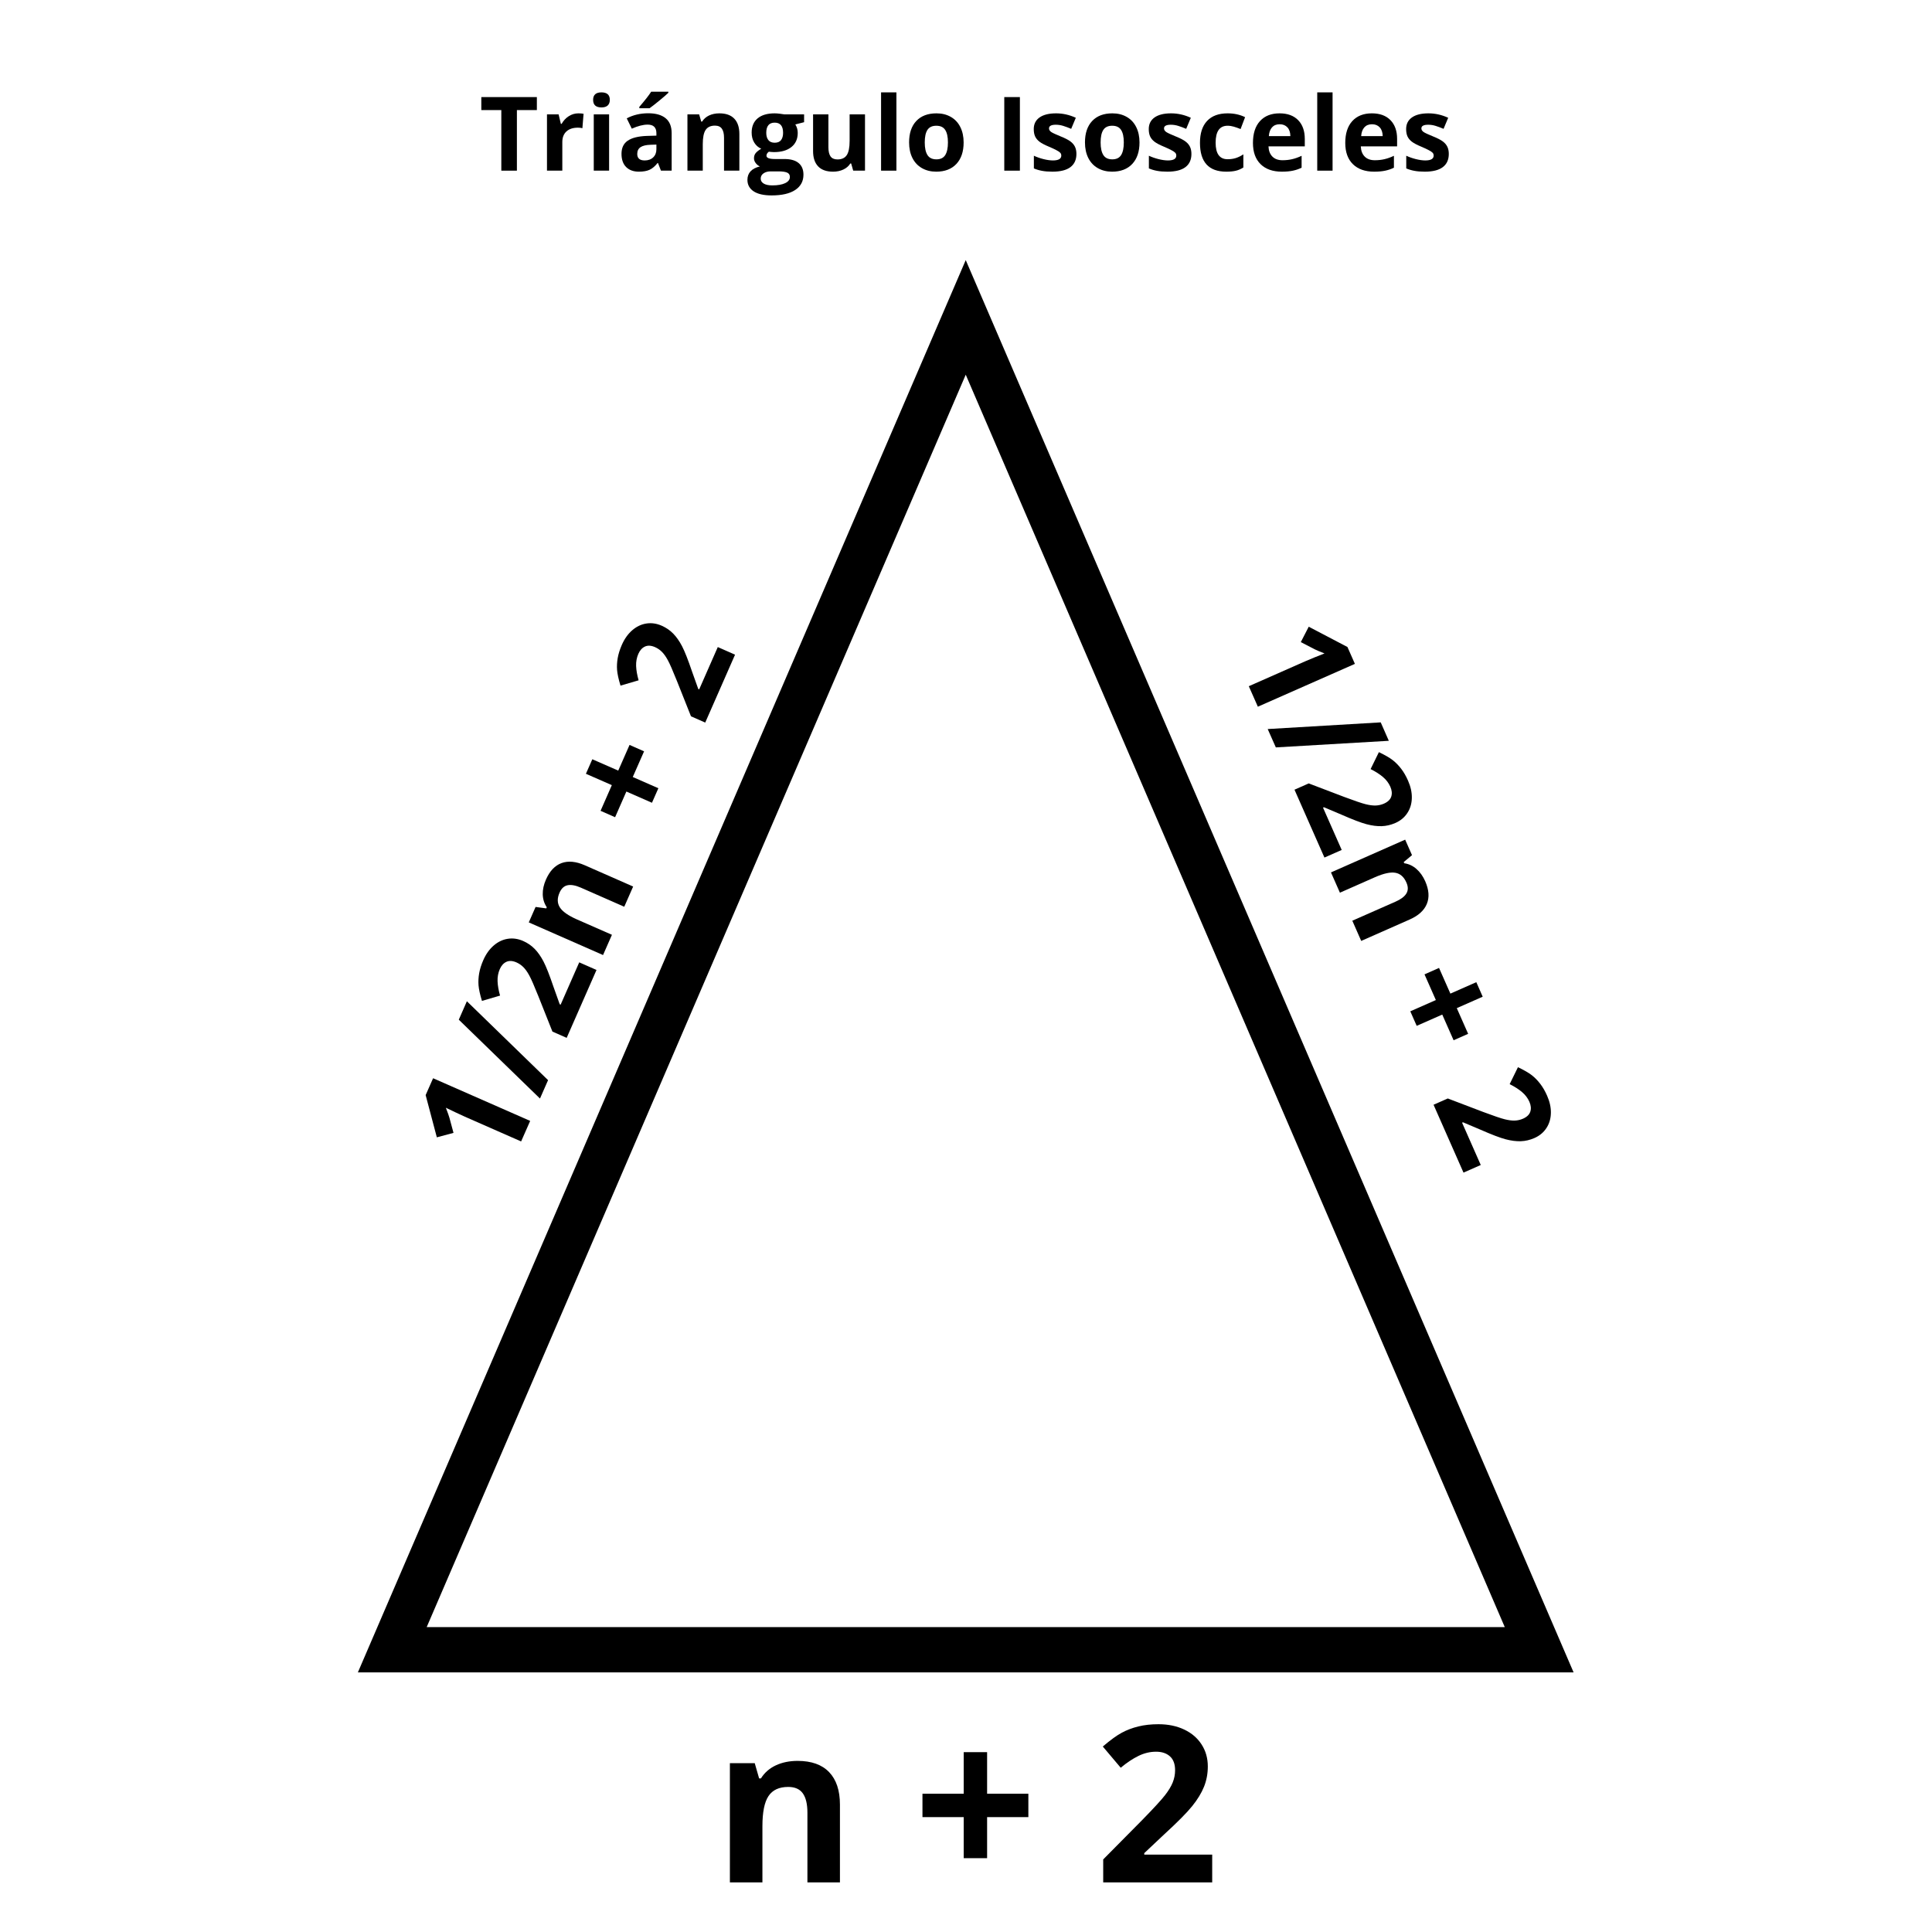
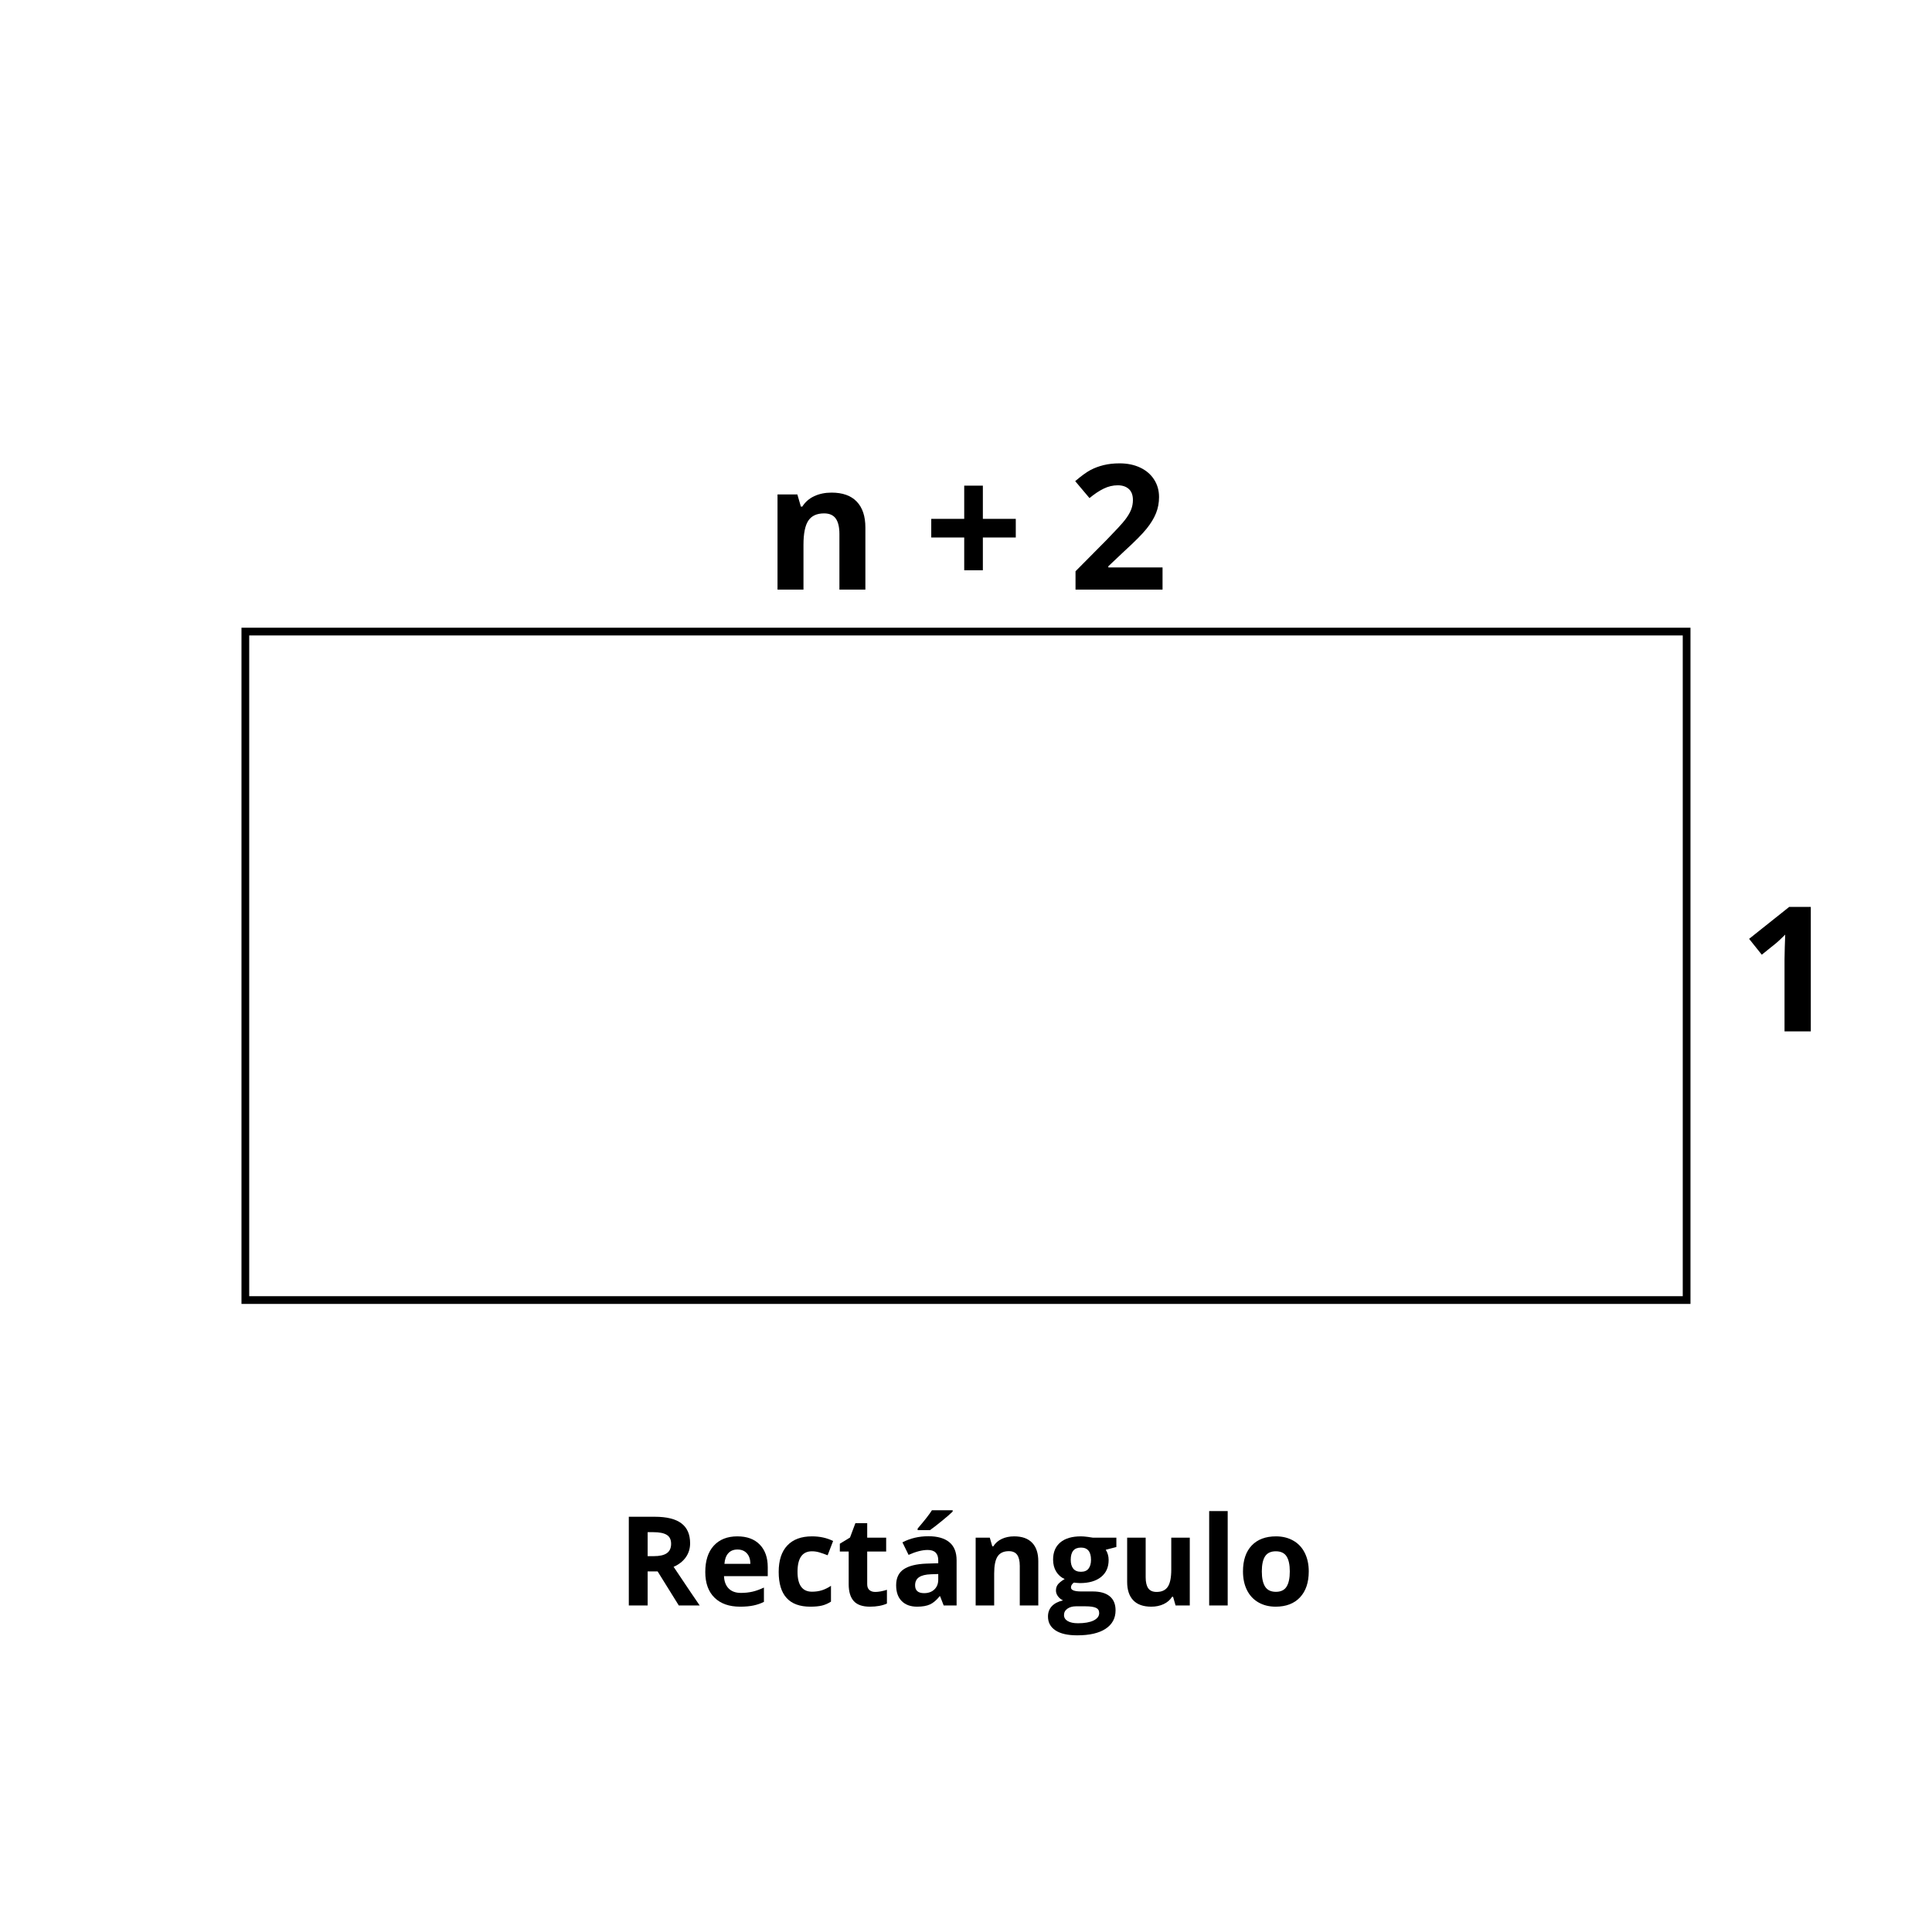
<svg xmlns="http://www.w3.org/2000/svg" width="1000" zoomAndPan="magnify" viewBox="0 0 750 750" height="1000" preserveAspectRatio="xMidYMid meet" version="1.0">
  <defs>
    <g />
-     <clipPath id="e6a7643288">
-       <path d="M 138.648 100.969 L 611 100.969 L 611 649.219 L 138.648 649.219 Z M 138.648 100.969 " clip-rule="nonzero" />
+     <clipPath id="542027c677">
+       <path d="M 93.742 243.68 L 656.258 243.68 L 656.258 506.32 L 93.742 506.32 Z M 93.742 243.68 " clip-rule="nonzero" />
+     </clipPath>
+     <clipPath id="0cd6eb43ea">
+       <path d="M 93.742 243.68 L 656.242 243.68 L 656.242 506.18 L 93.742 506.18 Z M 93.742 243.68 " clip-rule="nonzero" />
    </clipPath>
  </defs>
  <rect x="-75" width="900" fill="#ffffff" y="-75" height="900" fill-opacity="1" />
  <rect x="-75" width="900" fill="#ffffff" y="-75" height="900" fill-opacity="1" />
-   <rect x="-75" width="900" fill="#ffffff" y="-75" height="900" fill-opacity="1" />
-   <g clip-path="url(#e6a7643288)">
-     <path fill="#000000" d="M 610.867 649.219 L 138.926 649.219 L 374.898 100.969 Z M 165.637 631.648 L 584.156 631.648 L 374.898 145.461 Z M 165.637 631.648 " fill-opacity="1" fill-rule="nonzero" />
+   <g clip-path="url(#542027c677)">
+     <path fill="#ffffff" d="M 93.742 243.68 L 656.242 243.68 L 656.242 506.18 L 93.742 506.18 Z M 93.742 243.68 " fill-opacity="1" fill-rule="nonzero" />
+   </g>
+   <g clip-path="url(#0cd6eb43ea)">
+     <path stroke-linecap="butt" transform="matrix(0.749984, 0, 0, 0.749598, 93.74282, 243.6789)" fill="none" stroke-linejoin="miter" d="M -0.001 0.001 L 750.015 0.001 L 750.015 350.189 L -0.001 350.189 L -0.001 0.001 " stroke="#000000" stroke-width="8" stroke-opacity="1" stroke-miterlimit="4" />
  </g>
  <g fill="#000000" fill-opacity="1">
-     <g transform="translate(186.0499, 66.25001)">
+     <g transform="translate(296.5485, 228.8736)">
      <g>
-         <path d="M 14.609 0 L 8.562 0 L 8.562 -23.516 L 0.797 -23.516 L 0.797 -28.562 L 22.359 -28.562 L 22.359 -23.516 L 14.609 -23.516 Z M 14.609 0 " />
+         <path d="M 39.391 0 L 29.312 0 L 29.312 -21.578 C 29.312 -24.242 28.836 -26.242 27.891 -27.578 C 26.941 -28.91 25.43 -29.578 23.359 -29.578 C 20.535 -29.578 18.492 -28.633 17.234 -26.75 C 15.984 -24.863 15.359 -21.738 15.359 -17.375 L 15.359 0 L 5.281 0 L 5.281 -36.938 L 12.984 -36.938 L 14.344 -32.219 L 14.906 -32.219 C 16.031 -34 17.578 -35.348 19.547 -36.266 C 21.516 -37.18 23.754 -37.641 26.266 -37.641 C 30.566 -37.641 33.828 -36.473 36.047 -34.141 C 38.273 -31.816 39.391 -28.469 39.391 -24.094 Z M 39.391 0 " />
      </g>
    </g>
  </g>
  <g fill="#000000" fill-opacity="1">
-     <g transform="translate(209.2117, 66.25001)">
+     <g transform="translate(341.0261, 228.8736)">
+       <g />
+     </g>
+   </g>
+   <g fill="#000000" fill-opacity="1">
+     <g transform="translate(358.6057, 228.8736)">
      <g>
-         <path d="M 15.312 -22.25 C 16.125 -22.25 16.797 -22.191 17.328 -22.078 L 16.875 -16.484 C 16.395 -16.617 15.812 -16.688 15.125 -16.688 C 13.219 -16.688 11.734 -16.195 10.672 -15.219 C 9.609 -14.238 9.078 -12.867 9.078 -11.109 L 9.078 0 L 3.125 0 L 3.125 -21.844 L 7.641 -21.844 L 8.516 -18.172 L 8.812 -18.172 C 9.488 -19.391 10.398 -20.375 11.547 -21.125 C 12.703 -21.875 13.957 -22.25 15.312 -22.25 Z M 15.312 -22.25 " />
+         <path d="M 15.703 -20.219 L 2.906 -20.219 L 2.906 -27.453 L 15.703 -27.453 L 15.703 -40.344 L 22.938 -40.344 L 22.938 -27.453 L 35.719 -27.453 L 35.719 -20.219 L 22.938 -20.219 L 22.938 -7.5 L 15.703 -7.5 Z M 15.703 -20.219 " />
      </g>
    </g>
  </g>
  <g fill="#000000" fill-opacity="1">
-     <g transform="translate(227.374, 66.25001)">
+     <g transform="translate(397.2344, 228.8736)">
+       <g />
+     </g>
+   </g>
+   <g fill="#000000" fill-opacity="1">
+     <g transform="translate(414.814, 228.8736)">
      <g>
-         <path d="M 2.875 -27.484 C 2.875 -29.422 3.953 -30.391 6.109 -30.391 C 8.273 -30.391 9.359 -29.422 9.359 -27.484 C 9.359 -26.555 9.086 -25.832 8.547 -25.312 C 8.004 -24.801 7.191 -24.547 6.109 -24.547 C 3.953 -24.547 2.875 -25.523 2.875 -27.484 Z M 9.078 0 L 3.125 0 L 3.125 -21.844 L 9.078 -21.844 Z M 9.078 0 " />
+         <path d="M 36.484 0 L 2.703 0 L 2.703 -7.109 L 14.844 -19.359 C 18.426 -23.035 20.77 -25.582 21.875 -27 C 22.977 -28.426 23.77 -29.742 24.25 -30.953 C 24.738 -32.172 24.984 -33.43 24.984 -34.734 C 24.984 -36.672 24.445 -38.113 23.375 -39.062 C 22.312 -40.008 20.883 -40.484 19.094 -40.484 C 17.227 -40.484 15.41 -40.051 13.641 -39.188 C 11.879 -38.332 10.039 -37.109 8.125 -35.516 L 2.578 -42.094 C 4.953 -44.125 6.922 -45.555 8.484 -46.391 C 10.055 -47.223 11.766 -47.863 13.609 -48.312 C 15.461 -48.77 17.535 -49 19.828 -49 C 22.848 -49 25.516 -48.445 27.828 -47.344 C 30.141 -46.25 31.93 -44.707 33.203 -42.719 C 34.484 -40.738 35.125 -38.473 35.125 -35.922 C 35.125 -33.691 34.734 -31.602 33.953 -29.656 C 33.172 -27.707 31.957 -25.707 30.312 -23.656 C 28.676 -21.602 25.785 -18.688 21.641 -14.906 L 15.438 -9.047 L 15.438 -8.594 L 36.484 -8.594 Z M 36.484 0 " />
      </g>
    </g>
  </g>
  <g fill="#000000" fill-opacity="1">
-     <g transform="translate(239.5799, 66.25001)">
+     <g transform="translate(239.7753, 623.2398)">
      <g>
-         <path d="M 17 0 L 15.844 -2.969 L 15.688 -2.969 C 14.688 -1.707 13.656 -0.832 12.594 -0.344 C 11.531 0.145 10.145 0.391 8.438 0.391 C 6.344 0.391 4.691 -0.207 3.484 -1.406 C 2.285 -2.602 1.688 -4.312 1.688 -6.531 C 1.688 -8.844 2.492 -10.547 4.109 -11.641 C 5.734 -12.742 8.18 -13.359 11.453 -13.484 L 15.234 -13.594 L 15.234 -14.547 C 15.234 -16.766 14.102 -17.875 11.844 -17.875 C 10.094 -17.875 8.039 -17.348 5.688 -16.297 L 3.719 -20.312 C 6.227 -21.625 9.016 -22.281 12.078 -22.281 C 15.004 -22.281 17.25 -21.641 18.812 -20.359 C 20.375 -19.086 21.156 -17.148 21.156 -14.547 L 21.156 0 Z M 15.234 -10.125 L 12.938 -10.047 C 11.195 -9.992 9.906 -9.68 9.062 -9.109 C 8.219 -8.535 7.797 -7.66 7.797 -6.484 C 7.797 -4.805 8.758 -3.969 10.688 -3.969 C 12.062 -3.969 13.16 -4.363 13.984 -5.156 C 14.816 -5.945 15.234 -7.004 15.234 -8.328 Z M 8.609 -24.234 L 8.609 -24.766 C 10.848 -27.367 12.379 -29.328 13.203 -30.641 L 19.875 -30.641 L 19.875 -30.234 C 19.195 -29.555 18.039 -28.551 16.406 -27.219 C 14.781 -25.883 13.504 -24.891 12.578 -24.234 Z M 8.609 -24.234 " />
+         <path d="M 11.641 -19.141 L 13.984 -19.141 C 16.297 -19.141 18 -19.523 19.094 -20.297 C 20.195 -21.066 20.75 -22.273 20.75 -23.922 C 20.75 -25.555 20.188 -26.719 19.062 -27.406 C 17.938 -28.102 16.195 -28.453 13.844 -28.453 L 11.641 -28.453 Z M 11.641 -13.219 L 11.641 0 L 4.328 0 L 4.328 -34.438 L 14.359 -34.438 C 19.047 -34.438 22.508 -33.582 24.75 -31.875 C 27 -30.176 28.125 -27.594 28.125 -24.125 C 28.125 -22.094 27.566 -20.285 26.453 -18.703 C 25.336 -17.129 23.758 -15.895 21.719 -15 C 26.895 -7.258 30.27 -2.258 31.844 0 L 23.734 0 L 15.516 -13.219 Z M 11.641 -13.219 " />
      </g>
    </g>
  </g>
  <g fill="#000000" fill-opacity="1">
-     <g transform="translate(263.7377, 66.25001)">
+     <g transform="translate(271.6169, 623.2398)">
      <g>
-         <path d="M 23.281 0 L 17.328 0 L 17.328 -12.75 C 17.328 -14.332 17.047 -15.516 16.484 -16.297 C 15.922 -17.086 15.031 -17.484 13.812 -17.484 C 12.145 -17.484 10.938 -16.926 10.188 -15.812 C 9.445 -14.695 9.078 -12.852 9.078 -10.281 L 9.078 0 L 3.125 0 L 3.125 -21.844 L 7.672 -21.844 L 8.484 -19.047 L 8.812 -19.047 C 9.477 -20.098 10.391 -20.895 11.547 -21.438 C 12.711 -21.977 14.039 -22.25 15.531 -22.25 C 18.07 -22.25 20 -21.562 21.312 -20.188 C 22.625 -18.812 23.281 -16.828 23.281 -14.234 Z M 23.281 0 " />
+         <path d="M 14.672 -21.719 C 13.148 -21.719 11.957 -21.234 11.094 -20.266 C 10.227 -19.297 9.734 -17.926 9.609 -16.156 L 19.688 -16.156 C 19.656 -17.926 19.191 -19.297 18.297 -20.266 C 17.398 -21.234 16.191 -21.719 14.672 -21.719 Z M 15.688 0.469 C 11.445 0.469 8.133 -0.695 5.75 -3.031 C 3.363 -5.375 2.172 -8.691 2.172 -12.984 C 2.172 -17.391 3.27 -20.797 5.469 -23.203 C 7.676 -25.617 10.727 -26.828 14.625 -26.828 C 18.344 -26.828 21.238 -25.766 23.312 -23.641 C 25.383 -21.523 26.422 -18.598 26.422 -14.859 L 26.422 -11.375 L 9.438 -11.375 C 9.52 -9.332 10.125 -7.738 11.25 -6.594 C 12.383 -5.445 13.973 -4.875 16.016 -4.875 C 17.598 -4.875 19.098 -5.035 20.516 -5.359 C 21.93 -5.691 23.406 -6.223 24.938 -6.953 L 24.938 -1.391 C 23.688 -0.766 22.344 -0.301 20.906 0 C 19.477 0.312 17.738 0.469 15.688 0.469 Z M 15.688 0.469 " />
      </g>
    </g>
  </g>
  <g fill="#000000" fill-opacity="1">
-     <g transform="translate(290.0242, 66.25001)">
+     <g transform="translate(300.1142, 623.2398)">
      <g>
-         <path d="M 22.125 -21.844 L 22.125 -18.812 L 18.719 -17.938 C 19.344 -16.957 19.656 -15.863 19.656 -14.656 C 19.656 -12.312 18.836 -10.484 17.203 -9.172 C 15.566 -7.859 13.297 -7.203 10.391 -7.203 L 9.312 -7.266 L 8.438 -7.359 C 7.82 -6.891 7.516 -6.367 7.516 -5.797 C 7.516 -4.941 8.609 -4.516 10.797 -4.516 L 14.516 -4.516 C 16.91 -4.516 18.734 -4 19.984 -2.969 C 21.242 -1.938 21.875 -0.426 21.875 1.562 C 21.875 4.113 20.805 6.094 18.672 7.5 C 16.547 8.906 13.492 9.609 9.516 9.609 C 6.461 9.609 4.133 9.078 2.531 8.016 C 0.926 6.953 0.125 5.469 0.125 3.562 C 0.125 2.238 0.531 1.133 1.344 0.25 C 2.164 -0.633 3.375 -1.266 4.969 -1.641 C 4.352 -1.898 3.816 -2.328 3.359 -2.922 C 2.898 -3.516 2.672 -4.145 2.672 -4.812 C 2.672 -5.645 2.91 -6.336 3.391 -6.891 C 3.879 -7.441 4.578 -7.984 5.484 -8.516 C 4.336 -9.016 3.43 -9.812 2.766 -10.906 C 2.098 -12 1.766 -13.285 1.766 -14.766 C 1.766 -17.148 2.535 -18.992 4.078 -20.297 C 5.629 -21.598 7.844 -22.25 10.719 -22.25 C 11.332 -22.25 12.055 -22.191 12.891 -22.078 C 13.734 -21.973 14.273 -21.895 14.516 -21.844 Z M 5.281 3.094 C 5.281 3.906 5.672 4.547 6.453 5.016 C 7.242 5.484 8.348 5.719 9.766 5.719 C 11.898 5.719 13.57 5.426 14.781 4.844 C 16 4.258 16.609 3.457 16.609 2.438 C 16.609 1.625 16.25 1.062 15.531 0.75 C 14.812 0.438 13.703 0.281 12.203 0.281 L 9.125 0.281 C 8.031 0.281 7.113 0.535 6.375 1.047 C 5.645 1.555 5.281 2.238 5.281 3.094 Z M 7.438 -14.688 C 7.438 -13.5 7.707 -12.562 8.25 -11.875 C 8.789 -11.188 9.613 -10.844 10.719 -10.844 C 11.844 -10.844 12.664 -11.188 13.188 -11.875 C 13.707 -12.562 13.969 -13.5 13.969 -14.688 C 13.969 -17.32 12.883 -18.641 10.719 -18.641 C 8.531 -18.641 7.438 -17.32 7.438 -14.688 Z M 7.438 -14.688 " />
+         <path d="M 14.453 0.469 C 6.266 0.469 2.172 -4.031 2.172 -13.031 C 2.172 -17.5 3.285 -20.914 5.516 -23.281 C 7.742 -25.645 10.938 -26.828 15.094 -26.828 C 18.145 -26.828 20.879 -26.227 23.297 -25.031 L 21.172 -19.484 C 20.047 -19.93 18.992 -20.301 18.016 -20.594 C 17.047 -20.883 16.07 -21.031 15.094 -21.031 C 11.352 -21.031 9.484 -18.379 9.484 -13.078 C 9.484 -7.922 11.352 -5.344 15.094 -5.344 C 16.477 -5.344 17.758 -5.523 18.938 -5.891 C 20.113 -6.266 21.289 -6.844 22.469 -7.625 L 22.469 -1.484 C 21.301 -0.742 20.125 -0.234 18.938 0.047 C 17.758 0.328 16.266 0.469 14.453 0.469 Z M 14.453 0.469 " />
      </g>
    </g>
  </g>
  <g fill="#000000" fill-opacity="1">
-     <g transform="translate(312.6196, 66.25001)">
+     <g transform="translate(324.914, 623.2398)">
      <g>
-         <path d="M 18.594 0 L 17.797 -2.797 L 17.484 -2.797 C 16.848 -1.773 15.941 -0.988 14.766 -0.438 C 13.598 0.113 12.266 0.391 10.766 0.391 C 8.203 0.391 6.27 -0.297 4.969 -1.672 C 3.664 -3.047 3.016 -5.02 3.016 -7.594 L 3.016 -21.844 L 8.969 -21.844 L 8.969 -9.078 C 8.969 -7.504 9.242 -6.32 9.797 -5.531 C 10.359 -4.75 11.254 -4.359 12.484 -4.359 C 14.148 -4.359 15.352 -4.914 16.094 -6.031 C 16.832 -7.145 17.203 -8.988 17.203 -11.562 L 17.203 -21.844 L 23.172 -21.844 L 23.172 0 Z M 18.594 0 " />
+         <path d="M 14.859 -5.25 C 16.117 -5.25 17.629 -5.523 19.391 -6.078 L 19.391 -0.734 C 17.598 0.066 15.395 0.469 12.781 0.469 C 9.914 0.469 7.828 -0.254 6.516 -1.703 C 5.203 -3.16 4.547 -5.344 4.547 -8.25 L 4.547 -20.938 L 1.109 -20.938 L 1.109 -23.969 L 5.062 -26.375 L 7.141 -31.938 L 11.734 -31.938 L 11.734 -26.328 L 19.094 -26.328 L 19.094 -20.938 L 11.734 -20.938 L 11.734 -8.25 C 11.734 -7.227 12.02 -6.473 12.594 -5.984 C 13.164 -5.492 13.922 -5.25 14.859 -5.25 Z M 14.859 -5.25 " />
      </g>
    </g>
  </g>
  <g fill="#000000" fill-opacity="1">
-     <g transform="translate(338.9061, 66.25001)">
+     <g transform="translate(345.8512, 623.2398)">
      <g>
-         <path d="M 9.078 0 L 3.125 0 L 3.125 -30.391 L 9.078 -30.391 Z M 9.078 0 " />
+         <path d="M 20.484 0 L 19.094 -3.578 L 18.906 -3.578 C 17.695 -2.055 16.453 -1 15.172 -0.406 C 13.898 0.176 12.234 0.469 10.172 0.469 C 7.641 0.469 5.648 -0.25 4.203 -1.688 C 2.754 -3.133 2.031 -5.191 2.031 -7.859 C 2.031 -10.66 3.004 -12.723 4.953 -14.047 C 6.91 -15.367 9.859 -16.102 13.797 -16.25 L 18.375 -16.391 L 18.375 -17.547 C 18.375 -20.211 17.004 -21.547 14.266 -21.547 C 12.16 -21.547 9.691 -20.91 6.859 -19.641 L 4.469 -24.5 C 7.5 -26.082 10.863 -26.875 14.562 -26.875 C 18.094 -26.875 20.797 -26.102 22.672 -24.562 C 24.555 -23.02 25.5 -20.68 25.5 -17.547 L 25.5 0 Z M 18.375 -12.203 L 15.594 -12.109 C 13.5 -12.047 11.941 -11.664 10.922 -10.969 C 9.898 -10.281 9.391 -9.227 9.391 -7.812 C 9.391 -5.789 10.555 -4.781 12.891 -4.781 C 14.547 -4.781 15.875 -5.258 16.875 -6.219 C 17.875 -7.176 18.375 -8.445 18.375 -10.031 Z M 10.375 -29.234 L 10.375 -29.859 C 13.082 -33.004 14.93 -35.367 15.922 -36.953 L 23.969 -36.953 L 23.969 -36.453 C 23.156 -35.641 21.758 -34.426 19.781 -32.812 C 17.812 -31.207 16.27 -30.016 15.156 -29.234 Z M 10.375 -29.234 " />
      </g>
    </g>
  </g>
  <g fill="#000000" fill-opacity="1">
-     <g transform="translate(351.112, 66.25001)">
+     <g transform="translate(374.9845, 623.2398)">
      <g>
-         <path d="M 7.875 -10.953 C 7.875 -8.797 8.227 -7.16 8.938 -6.047 C 9.645 -4.941 10.801 -4.391 12.406 -4.391 C 13.988 -4.391 15.129 -4.941 15.828 -6.047 C 16.523 -7.148 16.875 -8.785 16.875 -10.953 C 16.875 -13.117 16.52 -14.738 15.812 -15.812 C 15.113 -16.895 13.961 -17.438 12.359 -17.438 C 10.773 -17.438 9.629 -16.898 8.922 -15.828 C 8.223 -14.754 7.875 -13.129 7.875 -10.953 Z M 22.969 -10.953 C 22.969 -7.398 22.031 -4.617 20.156 -2.609 C 18.281 -0.609 15.672 0.391 12.328 0.391 C 10.234 0.391 8.383 -0.066 6.781 -0.984 C 5.176 -1.898 3.941 -3.219 3.078 -4.938 C 2.223 -6.656 1.797 -8.66 1.797 -10.953 C 1.797 -14.523 2.727 -17.301 4.594 -19.281 C 6.457 -21.258 9.07 -22.25 12.438 -22.25 C 14.539 -22.25 16.391 -21.789 17.984 -20.875 C 19.586 -19.969 20.816 -18.66 21.672 -16.953 C 22.535 -15.242 22.969 -13.242 22.969 -10.953 Z M 22.969 -10.953 " />
+         <path d="M 28.078 0 L 20.891 0 L 20.891 -15.375 C 20.891 -17.281 20.551 -18.707 19.875 -19.656 C 19.195 -20.602 18.125 -21.078 16.656 -21.078 C 14.645 -21.078 13.191 -20.406 12.297 -19.062 C 11.398 -17.719 10.953 -15.492 10.953 -12.391 L 10.953 0 L 3.766 0 L 3.766 -26.328 L 9.25 -26.328 L 10.219 -22.969 L 10.625 -22.969 C 11.426 -24.238 12.523 -25.195 13.922 -25.844 C 15.328 -26.5 16.926 -26.828 18.719 -26.828 C 21.781 -26.828 24.102 -26 25.688 -24.344 C 27.281 -22.688 28.078 -20.297 28.078 -17.172 Z M 28.078 0 " />
      </g>
    </g>
  </g>
  <g fill="#000000" fill-opacity="1">
-     <g transform="translate(375.8752, 66.25001)">
-       <g />
-     </g>
-   </g>
-   <g fill="#000000" fill-opacity="1">
-     <g transform="translate(386.2648, 66.25001)">
+     <g transform="translate(406.6848, 623.2398)">
      <g>
-         <path d="M 3.594 0 L 3.594 -28.562 L 9.656 -28.562 L 9.656 0 Z M 3.594 0 " />
+         <path d="M 26.688 -26.328 L 26.688 -22.688 L 22.562 -21.625 C 23.312 -20.445 23.688 -19.125 23.688 -17.656 C 23.688 -14.832 22.703 -12.629 20.734 -11.047 C 18.766 -9.473 16.031 -8.688 12.531 -8.688 L 11.234 -8.766 L 10.172 -8.875 C 9.43 -8.312 9.062 -7.688 9.062 -7 C 9.062 -5.957 10.383 -5.438 13.031 -5.438 L 17.5 -5.438 C 20.383 -5.438 22.582 -4.816 24.094 -3.578 C 25.613 -2.336 26.375 -0.516 26.375 1.891 C 26.375 4.961 25.086 7.348 22.516 9.047 C 19.953 10.742 16.27 11.594 11.469 11.594 C 7.789 11.594 4.984 10.953 3.047 9.672 C 1.109 8.391 0.141 6.594 0.141 4.281 C 0.141 2.695 0.633 1.367 1.625 0.297 C 2.613 -0.766 4.066 -1.523 5.984 -1.984 C 5.242 -2.297 4.598 -2.805 4.047 -3.516 C 3.504 -4.234 3.234 -4.992 3.234 -5.797 C 3.234 -6.797 3.52 -7.629 4.094 -8.297 C 4.676 -8.961 5.52 -9.617 6.625 -10.266 C 5.238 -10.859 4.141 -11.816 3.328 -13.141 C 2.523 -14.461 2.125 -16.02 2.125 -17.812 C 2.125 -20.676 3.055 -22.895 4.922 -24.469 C 6.785 -26.039 9.457 -26.828 12.938 -26.828 C 13.664 -26.828 14.535 -26.758 15.547 -26.625 C 16.566 -26.488 17.219 -26.391 17.5 -26.328 Z M 6.359 3.719 C 6.359 4.707 6.832 5.484 7.781 6.047 C 8.727 6.617 10.062 6.906 11.781 6.906 C 14.352 6.906 16.367 6.551 17.828 5.844 C 19.285 5.133 20.016 4.164 20.016 2.938 C 20.016 1.945 19.582 1.266 18.719 0.891 C 17.852 0.516 16.52 0.328 14.719 0.328 L 11 0.328 C 9.676 0.328 8.57 0.633 7.688 1.25 C 6.801 1.875 6.359 2.695 6.359 3.719 Z M 8.969 -17.719 C 8.969 -16.281 9.289 -15.145 9.938 -14.312 C 10.594 -13.488 11.594 -13.078 12.938 -13.078 C 14.281 -13.078 15.266 -13.488 15.891 -14.312 C 16.523 -15.145 16.844 -16.281 16.844 -17.719 C 16.844 -20.883 15.539 -22.469 12.938 -22.469 C 10.289 -22.469 8.969 -20.883 8.969 -17.719 Z M 8.969 -17.719 " />
      </g>
    </g>
  </g>
  <g fill="#000000" fill-opacity="1">
-     <g transform="translate(399.5057, 66.25001)">
+     <g transform="translate(433.9339, 623.2398)">
      <g>
-         <path d="M 18.359 -6.484 C 18.359 -4.242 17.578 -2.535 16.016 -1.359 C 14.461 -0.191 12.141 0.391 9.047 0.391 C 7.453 0.391 6.094 0.281 4.969 0.062 C 3.852 -0.145 2.812 -0.457 1.844 -0.875 L 1.844 -5.797 C 2.945 -5.273 4.191 -4.836 5.578 -4.484 C 6.961 -4.141 8.18 -3.969 9.234 -3.969 C 11.398 -3.969 12.484 -4.594 12.484 -5.844 C 12.484 -6.312 12.336 -6.691 12.047 -6.984 C 11.766 -7.273 11.27 -7.602 10.562 -7.969 C 9.863 -8.344 8.926 -8.781 7.75 -9.281 C 6.07 -9.977 4.836 -10.625 4.047 -11.219 C 3.266 -11.82 2.691 -12.508 2.328 -13.281 C 1.973 -14.062 1.797 -15.02 1.797 -16.156 C 1.797 -18.094 2.547 -19.594 4.047 -20.656 C 5.555 -21.719 7.691 -22.25 10.453 -22.25 C 13.078 -22.25 15.633 -21.676 18.125 -20.531 L 16.328 -16.234 C 15.234 -16.703 14.211 -17.082 13.266 -17.375 C 12.316 -17.676 11.348 -17.828 10.359 -17.828 C 8.598 -17.828 7.719 -17.352 7.719 -16.406 C 7.719 -15.875 8 -15.41 8.562 -15.016 C 9.133 -14.629 10.375 -14.051 12.281 -13.281 C 13.988 -12.594 15.238 -11.945 16.031 -11.344 C 16.832 -10.75 17.422 -10.062 17.797 -9.281 C 18.172 -8.5 18.359 -7.566 18.359 -6.484 Z M 18.359 -6.484 " />
+         <path d="M 22.422 0 L 21.453 -3.375 L 21.078 -3.375 C 20.305 -2.145 19.211 -1.195 17.797 -0.531 C 16.391 0.133 14.785 0.469 12.984 0.469 C 9.891 0.469 7.555 -0.359 5.984 -2.016 C 4.41 -3.672 3.625 -6.051 3.625 -9.156 L 3.625 -26.328 L 10.812 -26.328 L 10.812 -10.953 C 10.812 -9.055 11.145 -7.629 11.812 -6.672 C 12.488 -5.723 13.566 -5.25 15.047 -5.25 C 17.055 -5.25 18.508 -5.922 19.406 -7.266 C 20.301 -8.609 20.75 -10.832 20.75 -13.938 L 20.75 -26.328 L 27.938 -26.328 L 27.938 0 Z M 22.422 0 " />
      </g>
    </g>
  </g>
  <g fill="#000000" fill-opacity="1">
-     <g transform="translate(419.3865, 66.25001)">
+     <g transform="translate(465.6342, 623.2398)">
      <g>
-         <path d="M 7.875 -10.953 C 7.875 -8.797 8.227 -7.16 8.938 -6.047 C 9.645 -4.941 10.801 -4.391 12.406 -4.391 C 13.988 -4.391 15.129 -4.941 15.828 -6.047 C 16.523 -7.148 16.875 -8.785 16.875 -10.953 C 16.875 -13.117 16.52 -14.738 15.812 -15.812 C 15.113 -16.895 13.961 -17.438 12.359 -17.438 C 10.773 -17.438 9.629 -16.898 8.922 -15.828 C 8.223 -14.754 7.875 -13.129 7.875 -10.953 Z M 22.969 -10.953 C 22.969 -7.398 22.031 -4.617 20.156 -2.609 C 18.281 -0.609 15.672 0.391 12.328 0.391 C 10.234 0.391 8.383 -0.066 6.781 -0.984 C 5.176 -1.898 3.941 -3.219 3.078 -4.938 C 2.223 -6.656 1.797 -8.66 1.797 -10.953 C 1.797 -14.523 2.727 -17.301 4.594 -19.281 C 6.457 -21.258 9.07 -22.25 12.438 -22.25 C 14.539 -22.25 16.391 -21.789 17.984 -20.875 C 19.586 -19.969 20.816 -18.66 21.672 -16.953 C 22.535 -15.242 22.969 -13.242 22.969 -10.953 Z M 22.969 -10.953 " />
+         <path d="M 10.953 0 L 3.766 0 L 3.766 -36.641 L 10.953 -36.641 Z M 10.953 0 " />
      </g>
    </g>
  </g>
  <g fill="#000000" fill-opacity="1">
-     <g transform="translate(444.1497, 66.25001)">
+     <g transform="translate(480.3539, 623.2398)">
      <g>
-         <path d="M 18.359 -6.484 C 18.359 -4.242 17.578 -2.535 16.016 -1.359 C 14.461 -0.191 12.141 0.391 9.047 0.391 C 7.453 0.391 6.094 0.281 4.969 0.062 C 3.852 -0.145 2.812 -0.457 1.844 -0.875 L 1.844 -5.797 C 2.945 -5.273 4.191 -4.836 5.578 -4.484 C 6.961 -4.141 8.18 -3.969 9.234 -3.969 C 11.398 -3.969 12.484 -4.594 12.484 -5.844 C 12.484 -6.312 12.336 -6.691 12.047 -6.984 C 11.766 -7.273 11.27 -7.602 10.562 -7.969 C 9.863 -8.344 8.926 -8.781 7.75 -9.281 C 6.07 -9.977 4.836 -10.625 4.047 -11.219 C 3.266 -11.82 2.691 -12.508 2.328 -13.281 C 1.973 -14.062 1.797 -15.02 1.797 -16.156 C 1.797 -18.094 2.547 -19.594 4.047 -20.656 C 5.555 -21.719 7.691 -22.25 10.453 -22.25 C 13.078 -22.25 15.633 -21.676 18.125 -20.531 L 16.328 -16.234 C 15.234 -16.703 14.211 -17.082 13.266 -17.375 C 12.316 -17.676 11.348 -17.828 10.359 -17.828 C 8.598 -17.828 7.719 -17.352 7.719 -16.406 C 7.719 -15.875 8 -15.41 8.562 -15.016 C 9.133 -14.629 10.375 -14.051 12.281 -13.281 C 13.988 -12.594 15.238 -11.945 16.031 -11.344 C 16.832 -10.75 17.422 -10.062 17.797 -9.281 C 18.172 -8.5 18.359 -7.566 18.359 -6.484 Z M 18.359 -6.484 " />
+         <path d="M 9.484 -13.219 C 9.484 -10.602 9.91 -8.629 10.766 -7.297 C 11.629 -5.961 13.023 -5.297 14.953 -5.297 C 16.867 -5.297 18.242 -5.957 19.078 -7.281 C 19.922 -8.613 20.344 -10.594 20.344 -13.219 C 20.344 -15.82 19.922 -17.773 19.078 -19.078 C 18.234 -20.379 16.844 -21.031 14.906 -21.031 C 12.988 -21.031 11.602 -20.379 10.75 -19.078 C 9.906 -17.785 9.484 -15.832 9.484 -13.219 Z M 27.703 -13.219 C 27.703 -8.926 26.57 -5.57 24.312 -3.156 C 22.051 -0.738 18.898 0.469 14.859 0.469 C 12.328 0.469 10.098 -0.082 8.172 -1.188 C 6.242 -2.289 4.758 -3.879 3.719 -5.953 C 2.688 -8.023 2.172 -10.445 2.172 -13.219 C 2.172 -17.52 3.289 -20.863 5.531 -23.25 C 7.781 -25.633 10.938 -26.828 15 -26.828 C 17.531 -26.828 19.758 -26.273 21.688 -25.172 C 23.625 -24.078 25.109 -22.5 26.141 -20.438 C 27.18 -18.383 27.703 -15.977 27.703 -13.219 Z M 27.703 -13.219 " />
      </g>
    </g>
  </g>
  <g fill="#000000" fill-opacity="1">
-     <g transform="translate(464.0306, 66.25001)">
+     <g transform="translate(675, 400.3805)">
      <g>
-         <path d="M 12 0.391 C 5.195 0.391 1.797 -3.336 1.797 -10.797 C 1.797 -14.516 2.719 -17.352 4.562 -19.312 C 6.414 -21.27 9.066 -22.25 12.516 -22.25 C 15.047 -22.25 17.312 -21.754 19.312 -20.766 L 17.562 -16.156 C 16.625 -16.531 15.75 -16.836 14.938 -17.078 C 14.133 -17.316 13.328 -17.438 12.516 -17.438 C 9.422 -17.438 7.875 -15.238 7.875 -10.844 C 7.875 -6.57 9.422 -4.438 12.516 -4.438 C 13.66 -4.438 14.723 -4.586 15.703 -4.891 C 16.68 -5.203 17.66 -5.68 18.641 -6.328 L 18.641 -1.234 C 17.672 -0.617 16.691 -0.195 15.703 0.031 C 14.723 0.27 13.488 0.391 12 0.391 Z M 12 0.391 " />
-       </g>
-     </g>
-   </g>
-   <g fill="#000000" fill-opacity="1">
-     <g transform="translate(484.595, 66.25001)">
-       <g>
-         <path d="M 12.172 -18.016 C 10.91 -18.016 9.922 -17.613 9.203 -16.812 C 8.484 -16.008 8.07 -14.875 7.969 -13.406 L 16.328 -13.406 C 16.305 -14.875 15.922 -16.008 15.172 -16.812 C 14.43 -17.613 13.43 -18.016 12.172 -18.016 Z M 13.016 0.391 C 9.492 0.391 6.742 -0.578 4.766 -2.516 C 2.785 -4.461 1.797 -7.211 1.797 -10.766 C 1.797 -14.422 2.707 -17.25 4.531 -19.25 C 6.363 -21.25 8.895 -22.25 12.125 -22.25 C 15.219 -22.25 17.625 -21.367 19.344 -19.609 C 21.062 -17.848 21.922 -15.422 21.922 -12.328 L 21.922 -9.438 L 7.828 -9.438 C 7.898 -7.738 8.406 -6.414 9.344 -5.469 C 10.281 -4.52 11.594 -4.047 13.281 -4.047 C 14.594 -4.047 15.832 -4.18 17 -4.453 C 18.176 -4.723 19.406 -5.16 20.688 -5.766 L 20.688 -1.156 C 19.645 -0.633 18.531 -0.25 17.344 0 C 16.156 0.258 14.711 0.391 13.016 0.391 Z M 13.016 0.391 " />
-       </g>
-     </g>
-   </g>
-   <g fill="#000000" fill-opacity="1">
-     <g transform="translate(508.2255, 66.25001)">
-       <g>
-         <path d="M 9.078 0 L 3.125 0 L 3.125 -30.391 L 9.078 -30.391 Z M 9.078 0 " />
-       </g>
-     </g>
-   </g>
-   <g fill="#000000" fill-opacity="1">
-     <g transform="translate(520.4314, 66.25001)">
-       <g>
-         <path d="M 12.172 -18.016 C 10.91 -18.016 9.922 -17.613 9.203 -16.812 C 8.484 -16.008 8.07 -14.875 7.969 -13.406 L 16.328 -13.406 C 16.305 -14.875 15.922 -16.008 15.172 -16.812 C 14.43 -17.613 13.43 -18.016 12.172 -18.016 Z M 13.016 0.391 C 9.492 0.391 6.742 -0.578 4.766 -2.516 C 2.785 -4.461 1.797 -7.211 1.797 -10.766 C 1.797 -14.422 2.707 -17.25 4.531 -19.25 C 6.363 -21.25 8.895 -22.25 12.125 -22.25 C 15.219 -22.25 17.625 -21.367 19.344 -19.609 C 21.062 -17.848 21.922 -15.422 21.922 -12.328 L 21.922 -9.438 L 7.828 -9.438 C 7.898 -7.738 8.406 -6.414 9.344 -5.469 C 10.281 -4.52 11.594 -4.047 13.281 -4.047 C 14.594 -4.047 15.832 -4.18 17 -4.453 C 18.176 -4.723 19.406 -5.16 20.688 -5.766 L 20.688 -1.156 C 19.645 -0.633 18.531 -0.25 17.344 0 C 16.156 0.258 14.711 0.391 13.016 0.391 Z M 13.016 0.391 " />
-       </g>
-     </g>
-   </g>
-   <g fill="#000000" fill-opacity="1">
-     <g transform="translate(544.0619, 66.25001)">
-       <g>
-         <path d="M 18.359 -6.484 C 18.359 -4.242 17.578 -2.535 16.016 -1.359 C 14.461 -0.191 12.141 0.391 9.047 0.391 C 7.453 0.391 6.094 0.281 4.969 0.062 C 3.852 -0.145 2.812 -0.457 1.844 -0.875 L 1.844 -5.797 C 2.945 -5.273 4.191 -4.836 5.578 -4.484 C 6.961 -4.141 8.18 -3.969 9.234 -3.969 C 11.398 -3.969 12.484 -4.594 12.484 -5.844 C 12.484 -6.312 12.336 -6.691 12.047 -6.984 C 11.766 -7.273 11.27 -7.602 10.562 -7.969 C 9.863 -8.344 8.926 -8.781 7.75 -9.281 C 6.07 -9.977 4.836 -10.625 4.047 -11.219 C 3.266 -11.82 2.691 -12.508 2.328 -13.281 C 1.973 -14.062 1.797 -15.02 1.797 -16.156 C 1.797 -18.094 2.547 -19.594 4.047 -20.656 C 5.555 -21.719 7.691 -22.25 10.453 -22.25 C 13.078 -22.25 15.633 -21.676 18.125 -20.531 L 16.328 -16.234 C 15.234 -16.703 14.211 -17.082 13.266 -17.375 C 12.316 -17.676 11.348 -17.828 10.359 -17.828 C 8.598 -17.828 7.719 -17.352 7.719 -16.406 C 7.719 -15.875 8 -15.41 8.562 -15.016 C 9.133 -14.629 10.375 -14.051 12.281 -13.281 C 13.988 -12.594 15.238 -11.945 16.031 -11.344 C 16.832 -10.75 17.422 -10.062 17.797 -9.281 C 18.172 -8.5 18.359 -7.566 18.359 -6.484 Z M 18.359 -6.484 " />
-       </g>
-     </g>
-   </g>
-   <g fill="#000000" fill-opacity="1">
-     <g transform="translate(276.7195, 730.7312)">
-       <g>
-         <path d="M 49.344 0 L 36.719 0 L 36.719 -27.031 C 36.719 -30.375 36.125 -32.879 34.938 -34.547 C 33.75 -36.211 31.859 -37.047 29.266 -37.047 C 25.734 -37.047 23.18 -35.863 21.609 -33.5 C 20.035 -31.145 19.25 -27.238 19.25 -21.781 L 19.25 0 L 6.625 0 L 6.625 -46.281 L 16.266 -46.281 L 17.969 -40.359 L 18.672 -40.359 C 20.078 -42.598 22.016 -44.289 24.484 -45.438 C 26.953 -46.582 29.758 -47.156 32.906 -47.156 C 38.289 -47.156 42.375 -45.695 45.156 -42.781 C 47.945 -39.875 49.344 -35.672 49.344 -30.172 Z M 49.344 0 " />
-       </g>
-     </g>
-   </g>
-   <g fill="#000000" fill-opacity="1">
-     <g transform="translate(332.4368, 730.7312)">
-       <g />
-     </g>
-   </g>
-   <g fill="#000000" fill-opacity="1">
-     <g transform="translate(354.4588, 730.7312)">
-       <g>
-         <path d="M 19.656 -25.328 L 3.641 -25.328 L 3.641 -34.406 L 19.656 -34.406 L 19.656 -50.547 L 28.734 -50.547 L 28.734 -34.406 L 44.75 -34.406 L 44.75 -25.328 L 28.734 -25.328 L 28.734 -9.391 L 19.656 -9.391 Z M 19.656 -25.328 " />
-       </g>
-     </g>
-   </g>
-   <g fill="#000000" fill-opacity="1">
-     <g transform="translate(402.8492, 730.7312)">
-       <g />
-     </g>
-   </g>
-   <g fill="#000000" fill-opacity="1">
-     <g transform="translate(424.8712, 730.7312)">
-       <g>
-         <path d="M 45.703 0 L 3.391 0 L 3.391 -8.906 L 18.594 -24.266 C 23.082 -28.867 26.016 -32.062 27.391 -33.844 C 28.773 -35.625 29.77 -37.27 30.375 -38.781 C 30.988 -40.301 31.297 -41.879 31.297 -43.516 C 31.297 -45.941 30.625 -47.75 29.281 -48.938 C 27.945 -50.125 26.16 -50.719 23.922 -50.719 C 21.578 -50.719 19.301 -50.176 17.094 -49.094 C 14.883 -48.02 12.582 -46.488 10.188 -44.5 L 3.234 -52.734 C 6.211 -55.273 8.68 -57.066 10.641 -58.109 C 12.598 -59.16 14.734 -59.969 17.047 -60.531 C 19.367 -61.102 21.969 -61.391 24.844 -61.391 C 28.625 -61.391 31.961 -60.695 34.859 -59.312 C 37.754 -57.938 40 -56.004 41.594 -53.516 C 43.195 -51.035 44 -48.195 44 -45 C 44 -42.207 43.508 -39.586 42.531 -37.141 C 41.551 -34.703 40.031 -32.203 37.969 -29.641 C 35.914 -27.078 32.297 -23.422 27.109 -18.672 L 19.328 -11.344 L 19.328 -10.766 L 45.703 -10.766 Z M 45.703 0 " />
-       </g>
-     </g>
-   </g>
-   <g fill="#000000" fill-opacity="1">
-     <g transform="translate(196.219, 456.946)">
-       <g>
-         <path d="M 9.594 -21.812 L 6.078 -13.844 L -15.734 -23.438 L -19.281 -25.078 L -23.141 -26.922 C -22.398 -25.016 -21.938 -23.711 -21.75 -23.016 L -20.172 -17.172 L -26.641 -15.438 L -30.984 -31.828 L -28.094 -38.375 Z M 9.594 -21.812 " />
-       </g>
-     </g>
-   </g>
-   <g fill="#000000" fill-opacity="1">
-     <g transform="translate(209.4616, 426.8121)">
-       <g>
-         <path d="M -28.219 -38.125 L 3.297 -7.5 L 0.156 -0.359 L -31.359 -30.969 Z M -28.219 -38.125 " />
-       </g>
-     </g>
-   </g>
-   <g fill="#000000" fill-opacity="1">
-     <g transform="translate(219.0452, 405.0044)">
-       <g>
-         <path d="M 12.516 -28.469 L 0.938 -2.109 L -4.594 -4.547 L -10.031 -18.219 C -11.656 -22.281 -12.836 -24.984 -13.578 -26.328 C -14.316 -27.68 -15.07 -28.75 -15.844 -29.531 C -16.625 -30.32 -17.52 -30.941 -18.531 -31.391 C -20.051 -32.055 -21.359 -32.133 -22.453 -31.625 C -23.555 -31.125 -24.414 -30.176 -25.031 -28.781 C -25.664 -27.32 -25.953 -25.754 -25.891 -24.078 C -25.828 -22.41 -25.504 -20.555 -24.922 -18.516 L -31.953 -16.453 C -32.723 -18.992 -33.164 -21.02 -33.281 -22.531 C -33.395 -24.039 -33.312 -25.594 -33.031 -27.188 C -32.75 -28.781 -32.219 -30.473 -31.438 -32.266 C -30.406 -34.617 -29.062 -36.508 -27.406 -37.938 C -25.75 -39.375 -23.926 -40.25 -21.938 -40.562 C -19.957 -40.875 -17.969 -40.594 -15.969 -39.719 C -14.238 -38.957 -12.75 -37.938 -11.5 -36.656 C -10.25 -35.383 -9.102 -33.754 -8.062 -31.766 C -7.031 -29.785 -5.742 -26.523 -4.203 -21.984 L -1.766 -15.156 L -1.406 -15 L 5.812 -31.422 Z M 12.516 -28.469 " />
-       </g>
-     </g>
-   </g>
-   <g fill="#000000" fill-opacity="1">
-     <g transform="translate(232.2878, 374.8705)">
-       <g>
-         <path d="M 13.5 -30.719 L 10.047 -22.875 L -6.797 -30.281 C -8.867 -31.188 -10.586 -31.5 -11.953 -31.219 C -13.316 -30.938 -14.352 -29.984 -15.062 -28.359 C -16.031 -26.172 -15.992 -24.258 -14.953 -22.625 C -13.922 -21 -11.703 -19.438 -8.297 -17.938 L 5.266 -11.984 L 1.812 -4.125 L -27.016 -16.797 L -24.375 -22.797 L -20.219 -22.234 L -20.031 -22.672 C -21.031 -24.172 -21.551 -25.844 -21.594 -27.688 C -21.633 -29.531 -21.223 -31.438 -20.359 -33.406 C -18.891 -36.75 -16.863 -38.891 -14.281 -39.828 C -11.707 -40.766 -8.711 -40.484 -5.297 -38.984 Z M 13.5 -30.719 " />
-       </g>
-     </g>
-   </g>
-   <g fill="#000000" fill-opacity="1">
-     <g transform="translate(247.5355, 340.174)">
-       <g />
-     </g>
-   </g>
-   <g fill="#000000" fill-opacity="1">
-     <g transform="translate(253.562, 326.4603)">
-       <g>
-         <path d="M -10.406 -19.188 L -14.781 -9.219 L -20.422 -11.703 L -16.047 -21.672 L -26.109 -26.078 L -23.625 -31.719 L -13.562 -27.312 L -9.172 -37.281 L -3.531 -34.797 L -7.922 -24.828 L 2.016 -20.469 L -0.469 -14.828 Z M -10.406 -19.188 " />
-       </g>
-     </g>
-   </g>
-   <g fill="#000000" fill-opacity="1">
-     <g transform="translate(266.8046, 296.3265)">
-       <g />
-     </g>
-   </g>
-   <g fill="#000000" fill-opacity="1">
-     <g transform="translate(272.8312, 282.6128)">
-       <g>
-         <path d="M 12.516 -28.469 L 0.938 -2.109 L -4.594 -4.547 L -10.031 -18.219 C -11.656 -22.281 -12.836 -24.984 -13.578 -26.328 C -14.316 -27.68 -15.07 -28.75 -15.844 -29.531 C -16.625 -30.32 -17.52 -30.941 -18.531 -31.391 C -20.051 -32.055 -21.359 -32.133 -22.453 -31.625 C -23.555 -31.125 -24.414 -30.176 -25.031 -28.781 C -25.664 -27.32 -25.953 -25.754 -25.891 -24.078 C -25.828 -22.41 -25.504 -20.555 -24.922 -18.516 L -31.953 -16.453 C -32.723 -18.992 -33.164 -21.02 -33.281 -22.531 C -33.395 -24.039 -33.312 -25.594 -33.031 -27.188 C -32.75 -28.781 -32.219 -30.473 -31.438 -32.266 C -30.406 -34.617 -29.062 -36.508 -27.406 -37.938 C -25.75 -39.375 -23.926 -40.25 -21.938 -40.562 C -19.957 -40.875 -17.969 -40.594 -15.969 -39.719 C -14.238 -38.957 -12.75 -37.938 -11.5 -36.656 C -10.25 -35.383 -9.102 -33.754 -8.062 -31.766 C -7.031 -29.785 -5.742 -26.523 -4.203 -21.984 L -1.766 -15.156 L -1.406 -15 L 5.812 -31.422 Z M 12.516 -28.469 " />
-       </g>
-     </g>
-   </g>
-   <g fill="#000000" fill-opacity="1">
-     <g transform="translate(478.6732, 252.5435)">
-       <g>
-         <path d="M 9.625 21.797 L 6.109 13.844 L 27.906 4.219 L 31.516 2.703 L 35.5 1.109 C 33.57 0.367 32.297 -0.164 31.672 -0.5 L 26.297 -3.281 L 29.375 -9.25 L 44.406 -1.375 L 47.297 5.172 Z M 9.625 21.797 " />
-       </g>
-     </g>
-   </g>
-   <g fill="#000000" fill-opacity="1">
-     <g transform="translate(491.9641, 282.6561)">
-       <g>
-         <path d="M 47.172 4.922 L 3.312 7.484 L 0.156 0.359 L 44.031 -2.234 Z M 47.172 4.922 " />
-       </g>
-     </g>
-   </g>
-   <g fill="#000000" fill-opacity="1">
-     <g transform="translate(501.5827, 304.4485)">
-       <g>
-         <path d="M 12.562 28.453 L 0.938 2.109 L 6.469 -0.328 L 20.203 4.906 C 24.297 6.438 27.086 7.383 28.578 7.75 C 30.078 8.125 31.379 8.289 32.484 8.25 C 33.598 8.207 34.66 7.961 35.672 7.516 C 37.18 6.848 38.125 5.938 38.5 4.781 C 38.875 3.625 38.754 2.348 38.141 0.953 C 37.492 -0.504 36.531 -1.77 35.25 -2.844 C 33.969 -3.926 32.379 -4.941 30.484 -5.891 L 33.703 -12.469 C 36.098 -11.32 37.895 -10.281 39.094 -9.344 C 40.289 -8.406 41.379 -7.289 42.359 -6 C 43.348 -4.719 44.234 -3.188 45.016 -1.406 C 46.055 0.945 46.547 3.211 46.484 5.391 C 46.43 7.578 45.848 9.508 44.734 11.188 C 43.629 12.875 42.082 14.156 40.094 15.031 C 38.363 15.789 36.602 16.203 34.812 16.266 C 33.02 16.328 31.039 16.07 28.875 15.5 C 26.707 14.926 23.438 13.676 19.062 11.75 L 12.375 8.922 L 12.016 9.078 L 19.266 25.5 Z M 12.562 28.453 " />
-       </g>
-     </g>
-   </g>
-   <g fill="#000000" fill-opacity="1">
-     <g transform="translate(514.8736, 334.5611)">
-       <g>
-         <path d="M 13.547 30.703 L 10.094 22.859 L 26.922 15.438 C 28.992 14.52 30.383 13.461 31.094 12.266 C 31.812 11.066 31.812 9.66 31.094 8.047 C 30.133 5.848 28.703 4.582 26.797 4.25 C 24.891 3.914 22.234 4.5 18.828 6 L 5.281 11.984 L 1.812 4.109 L 30.609 -8.609 L 33.266 -2.594 L 30.047 0.094 L 30.234 0.547 C 32.016 0.805 33.598 1.547 34.984 2.766 C 36.379 3.984 37.516 5.57 38.391 7.531 C 39.859 10.875 40.066 13.812 39.016 16.344 C 37.973 18.883 35.742 20.906 32.328 22.406 Z M 13.547 30.703 " />
-       </g>
-     </g>
-   </g>
-   <g fill="#000000" fill-opacity="1">
-     <g transform="translate(530.177, 369.233)">
-       <g />
-     </g>
-   </g>
-   <g fill="#000000" fill-opacity="1">
-     <g transform="translate(536.2255, 382.937)">
-       <g>
-         <path d="M 21.172 5.281 L 16.766 -4.688 L 22.406 -7.188 L 26.812 2.781 L 36.875 -1.656 L 39.359 3.984 L 29.297 8.422 L 33.703 18.391 L 28.062 20.891 L 23.656 10.922 L 13.734 15.297 L 11.25 9.656 Z M 21.172 5.281 " />
-       </g>
-     </g>
-   </g>
-   <g fill="#000000" fill-opacity="1">
-     <g transform="translate(549.5165, 413.0496)">
-       <g />
-     </g>
-   </g>
-   <g fill="#000000" fill-opacity="1">
-     <g transform="translate(555.565, 426.7535)">
-       <g>
-         <path d="M 12.562 28.453 L 0.938 2.109 L 6.469 -0.328 L 20.203 4.906 C 24.297 6.438 27.086 7.383 28.578 7.75 C 30.078 8.125 31.379 8.289 32.484 8.25 C 33.598 8.207 34.66 7.961 35.672 7.516 C 37.18 6.848 38.125 5.938 38.5 4.781 C 38.875 3.625 38.754 2.348 38.141 0.953 C 37.492 -0.504 36.531 -1.77 35.25 -2.844 C 33.969 -3.926 32.379 -4.941 30.484 -5.891 L 33.703 -12.469 C 36.098 -11.32 37.895 -10.281 39.094 -9.344 C 40.289 -8.406 41.379 -7.289 42.359 -6 C 43.348 -4.719 44.234 -3.188 45.016 -1.406 C 46.055 0.945 46.547 3.211 46.484 5.391 C 46.43 7.578 45.848 9.508 44.734 11.188 C 43.629 12.875 42.082 14.156 40.094 15.031 C 38.363 15.789 36.602 16.203 34.812 16.266 C 33.02 16.328 31.039 16.07 28.875 15.5 C 26.707 14.926 23.438 13.676 19.062 11.75 L 12.375 8.922 L 12.016 9.078 L 19.266 25.5 Z M 12.562 28.453 " />
+         <path d="M 27.953 0 L 17.75 0 L 17.75 -27.953 L 17.844 -32.547 L 18.016 -37.562 C 16.316 -35.875 15.133 -34.766 14.469 -34.234 L 8.922 -29.766 L 4 -35.922 L 19.562 -48.312 L 27.953 -48.312 Z M 27.953 0 " />
      </g>
    </g>
  </g>
</svg>
